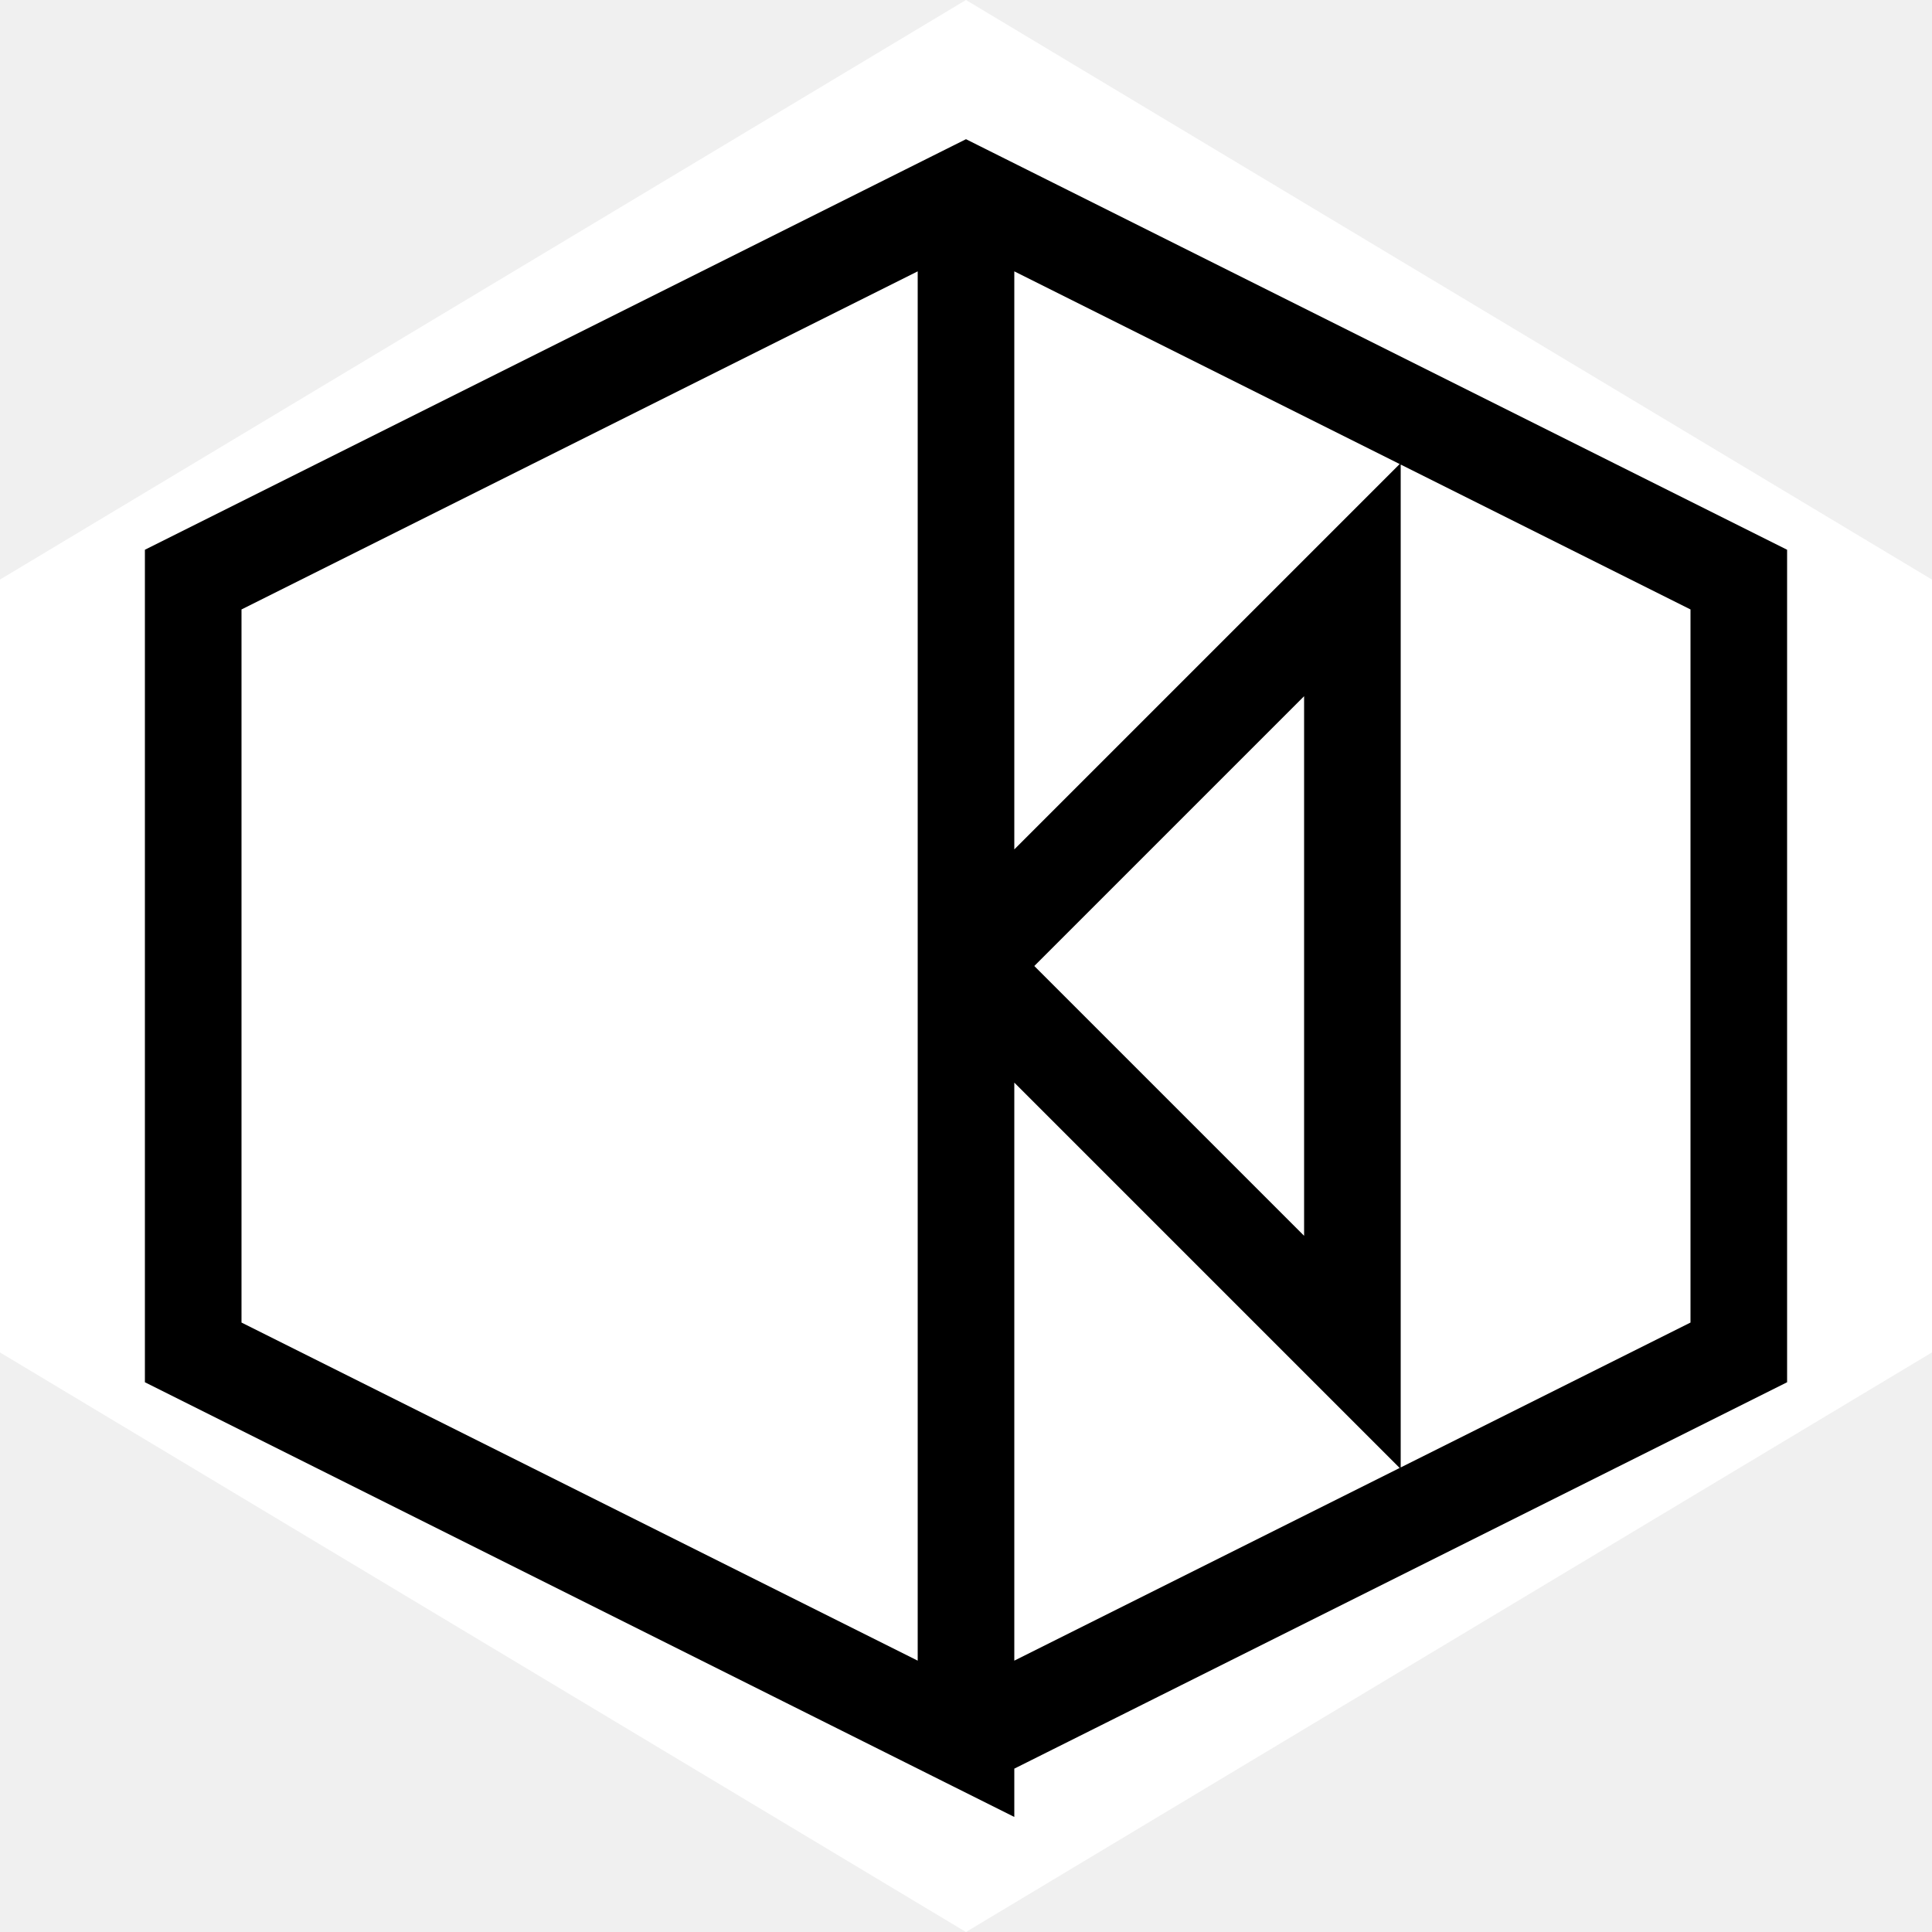
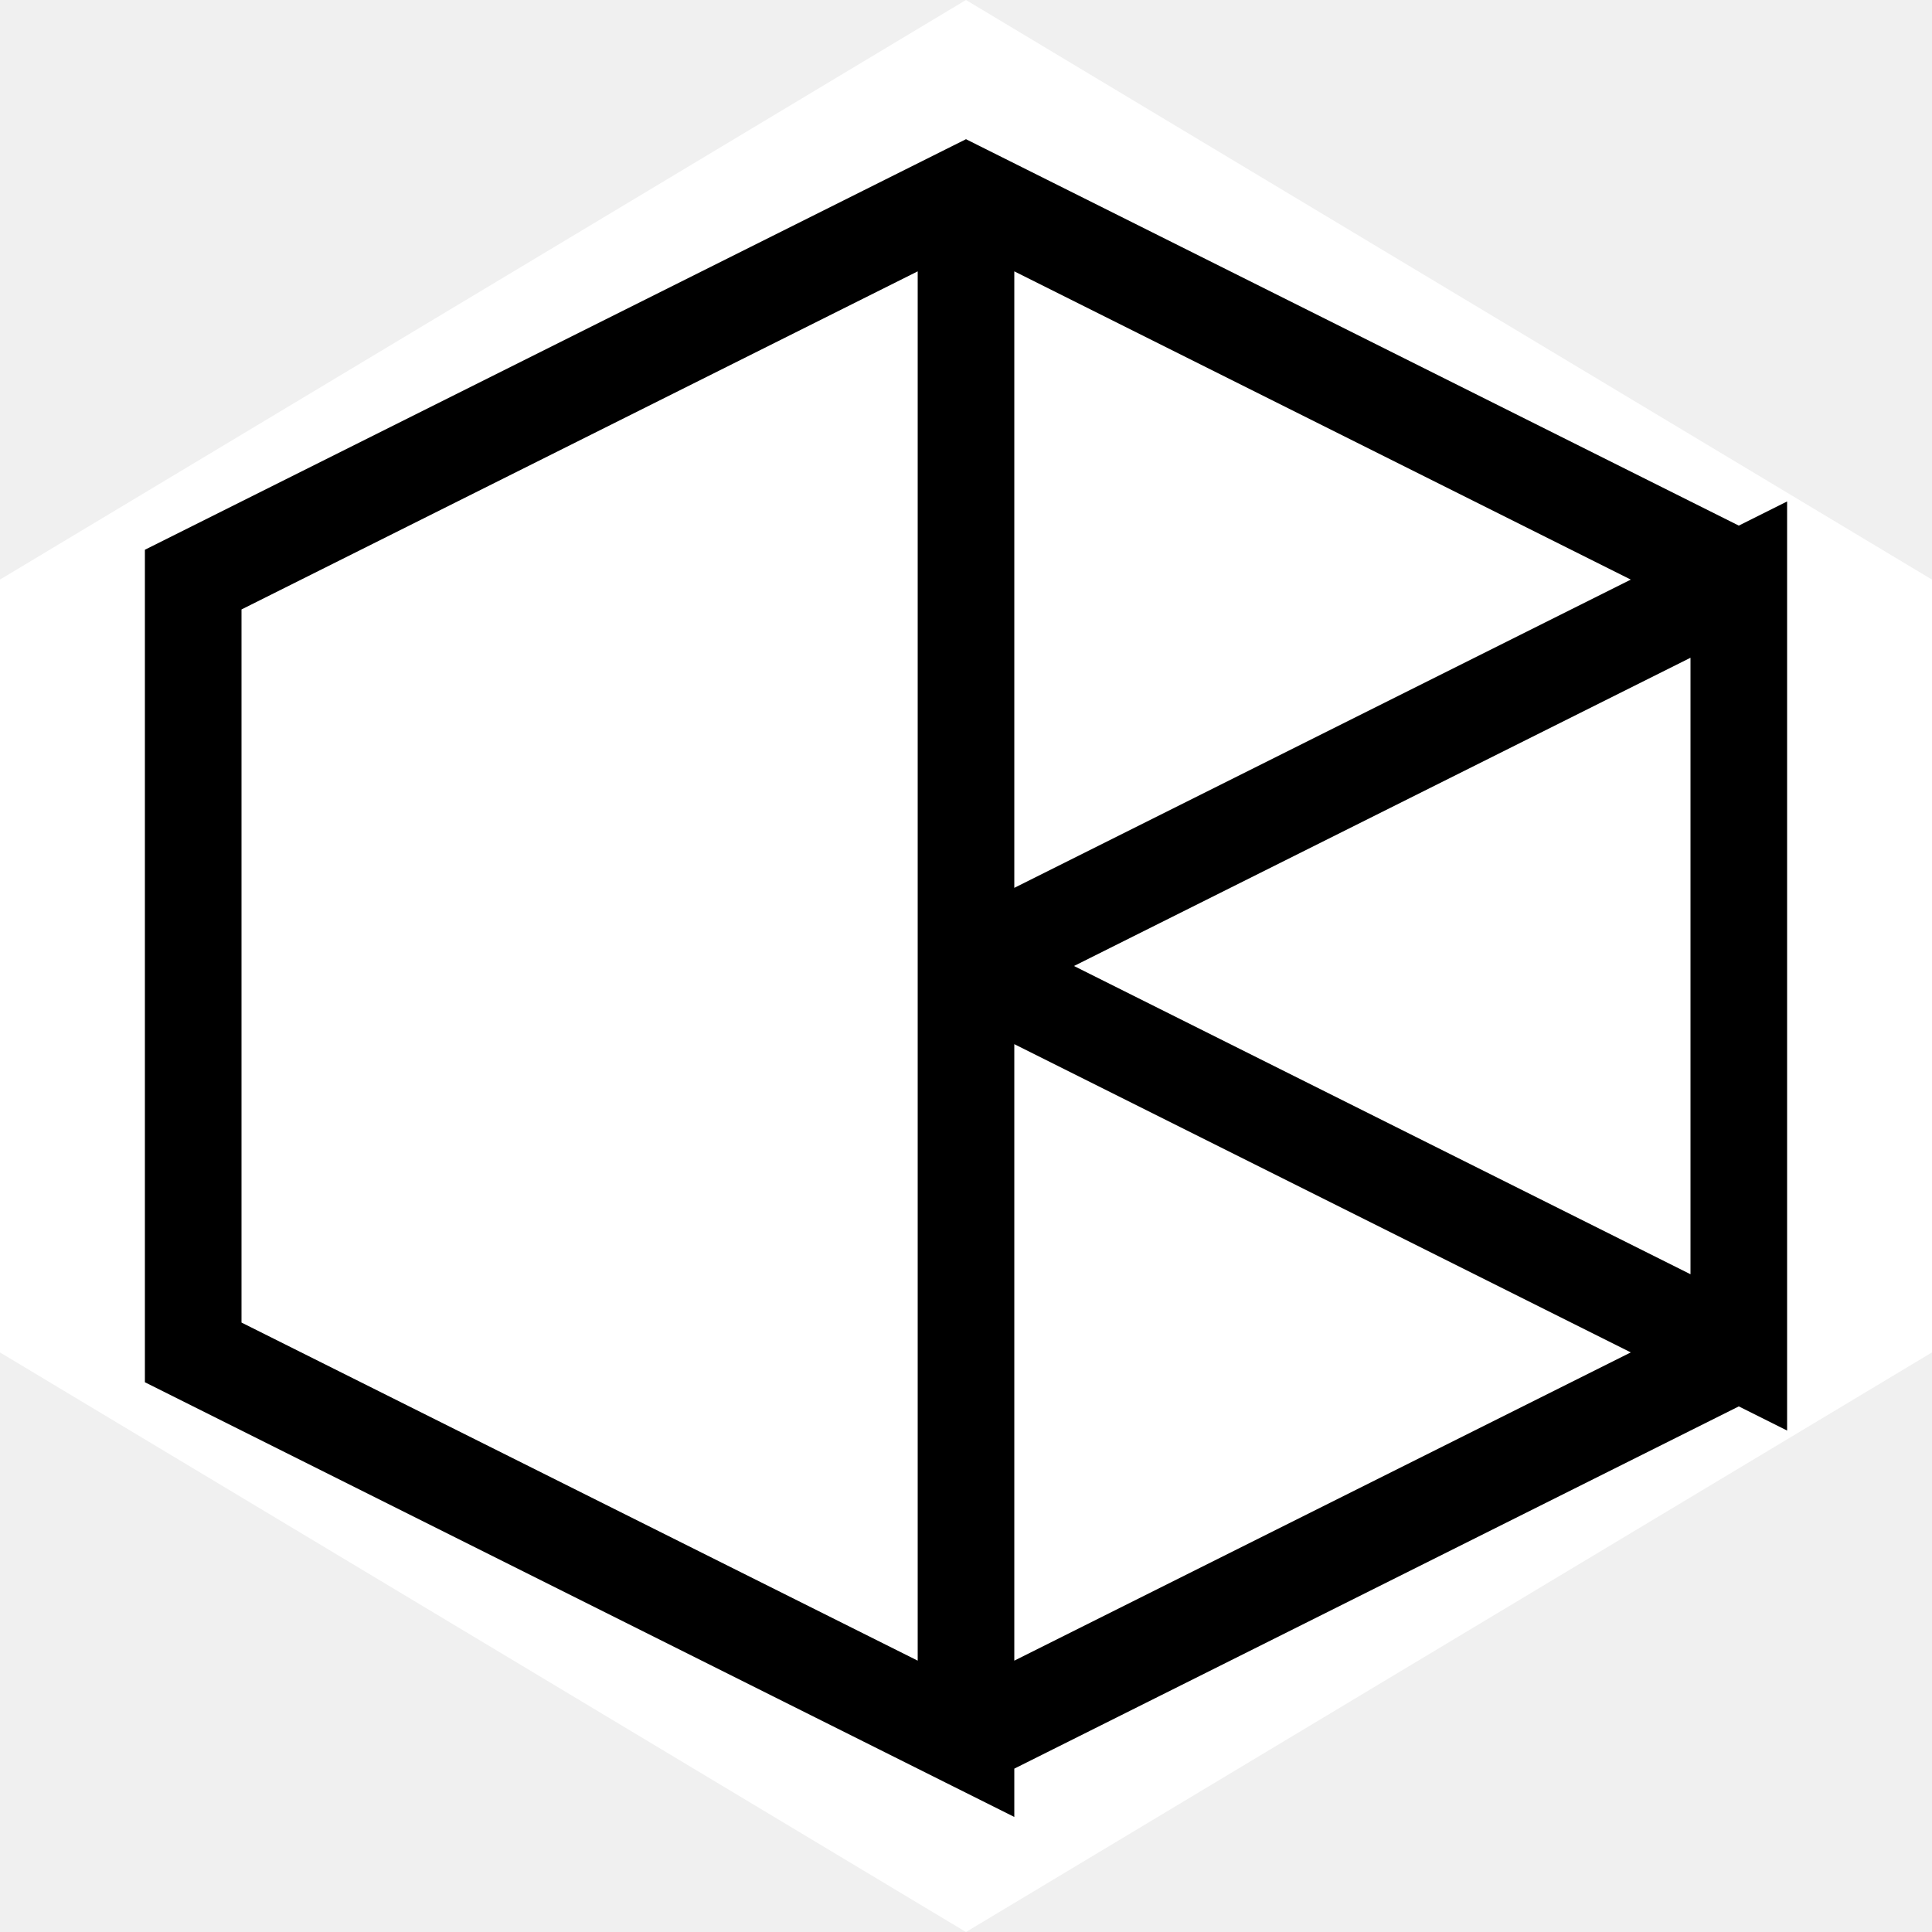
<svg xmlns="http://www.w3.org/2000/svg" width="10" height="10">
  <style>.gly {stroke:black; stroke-width:0.5; stroke-linecap:round; fill:none;}</style>
  <path id="grid" d="M 5 0 L 10 3 L 10 7 L 5 10 L 0 7 L 0 3 Z" style="stroke:link; stroke-width:0.5; fill:white" />
-   <polyline id="g_sustainall" class="gly" points="5,1 5,5 7,7 7,3 5,5 5,9 1,7 1,3 5,1 9,3 9,7 5,9 " />
+   <polyline id="g_sustainall" class="gly" points="5,1 5,5 9,7 9,3 5,5 5,9 1,7 1,3 5,1 9,3 9,7 5,9 " />
</svg>
